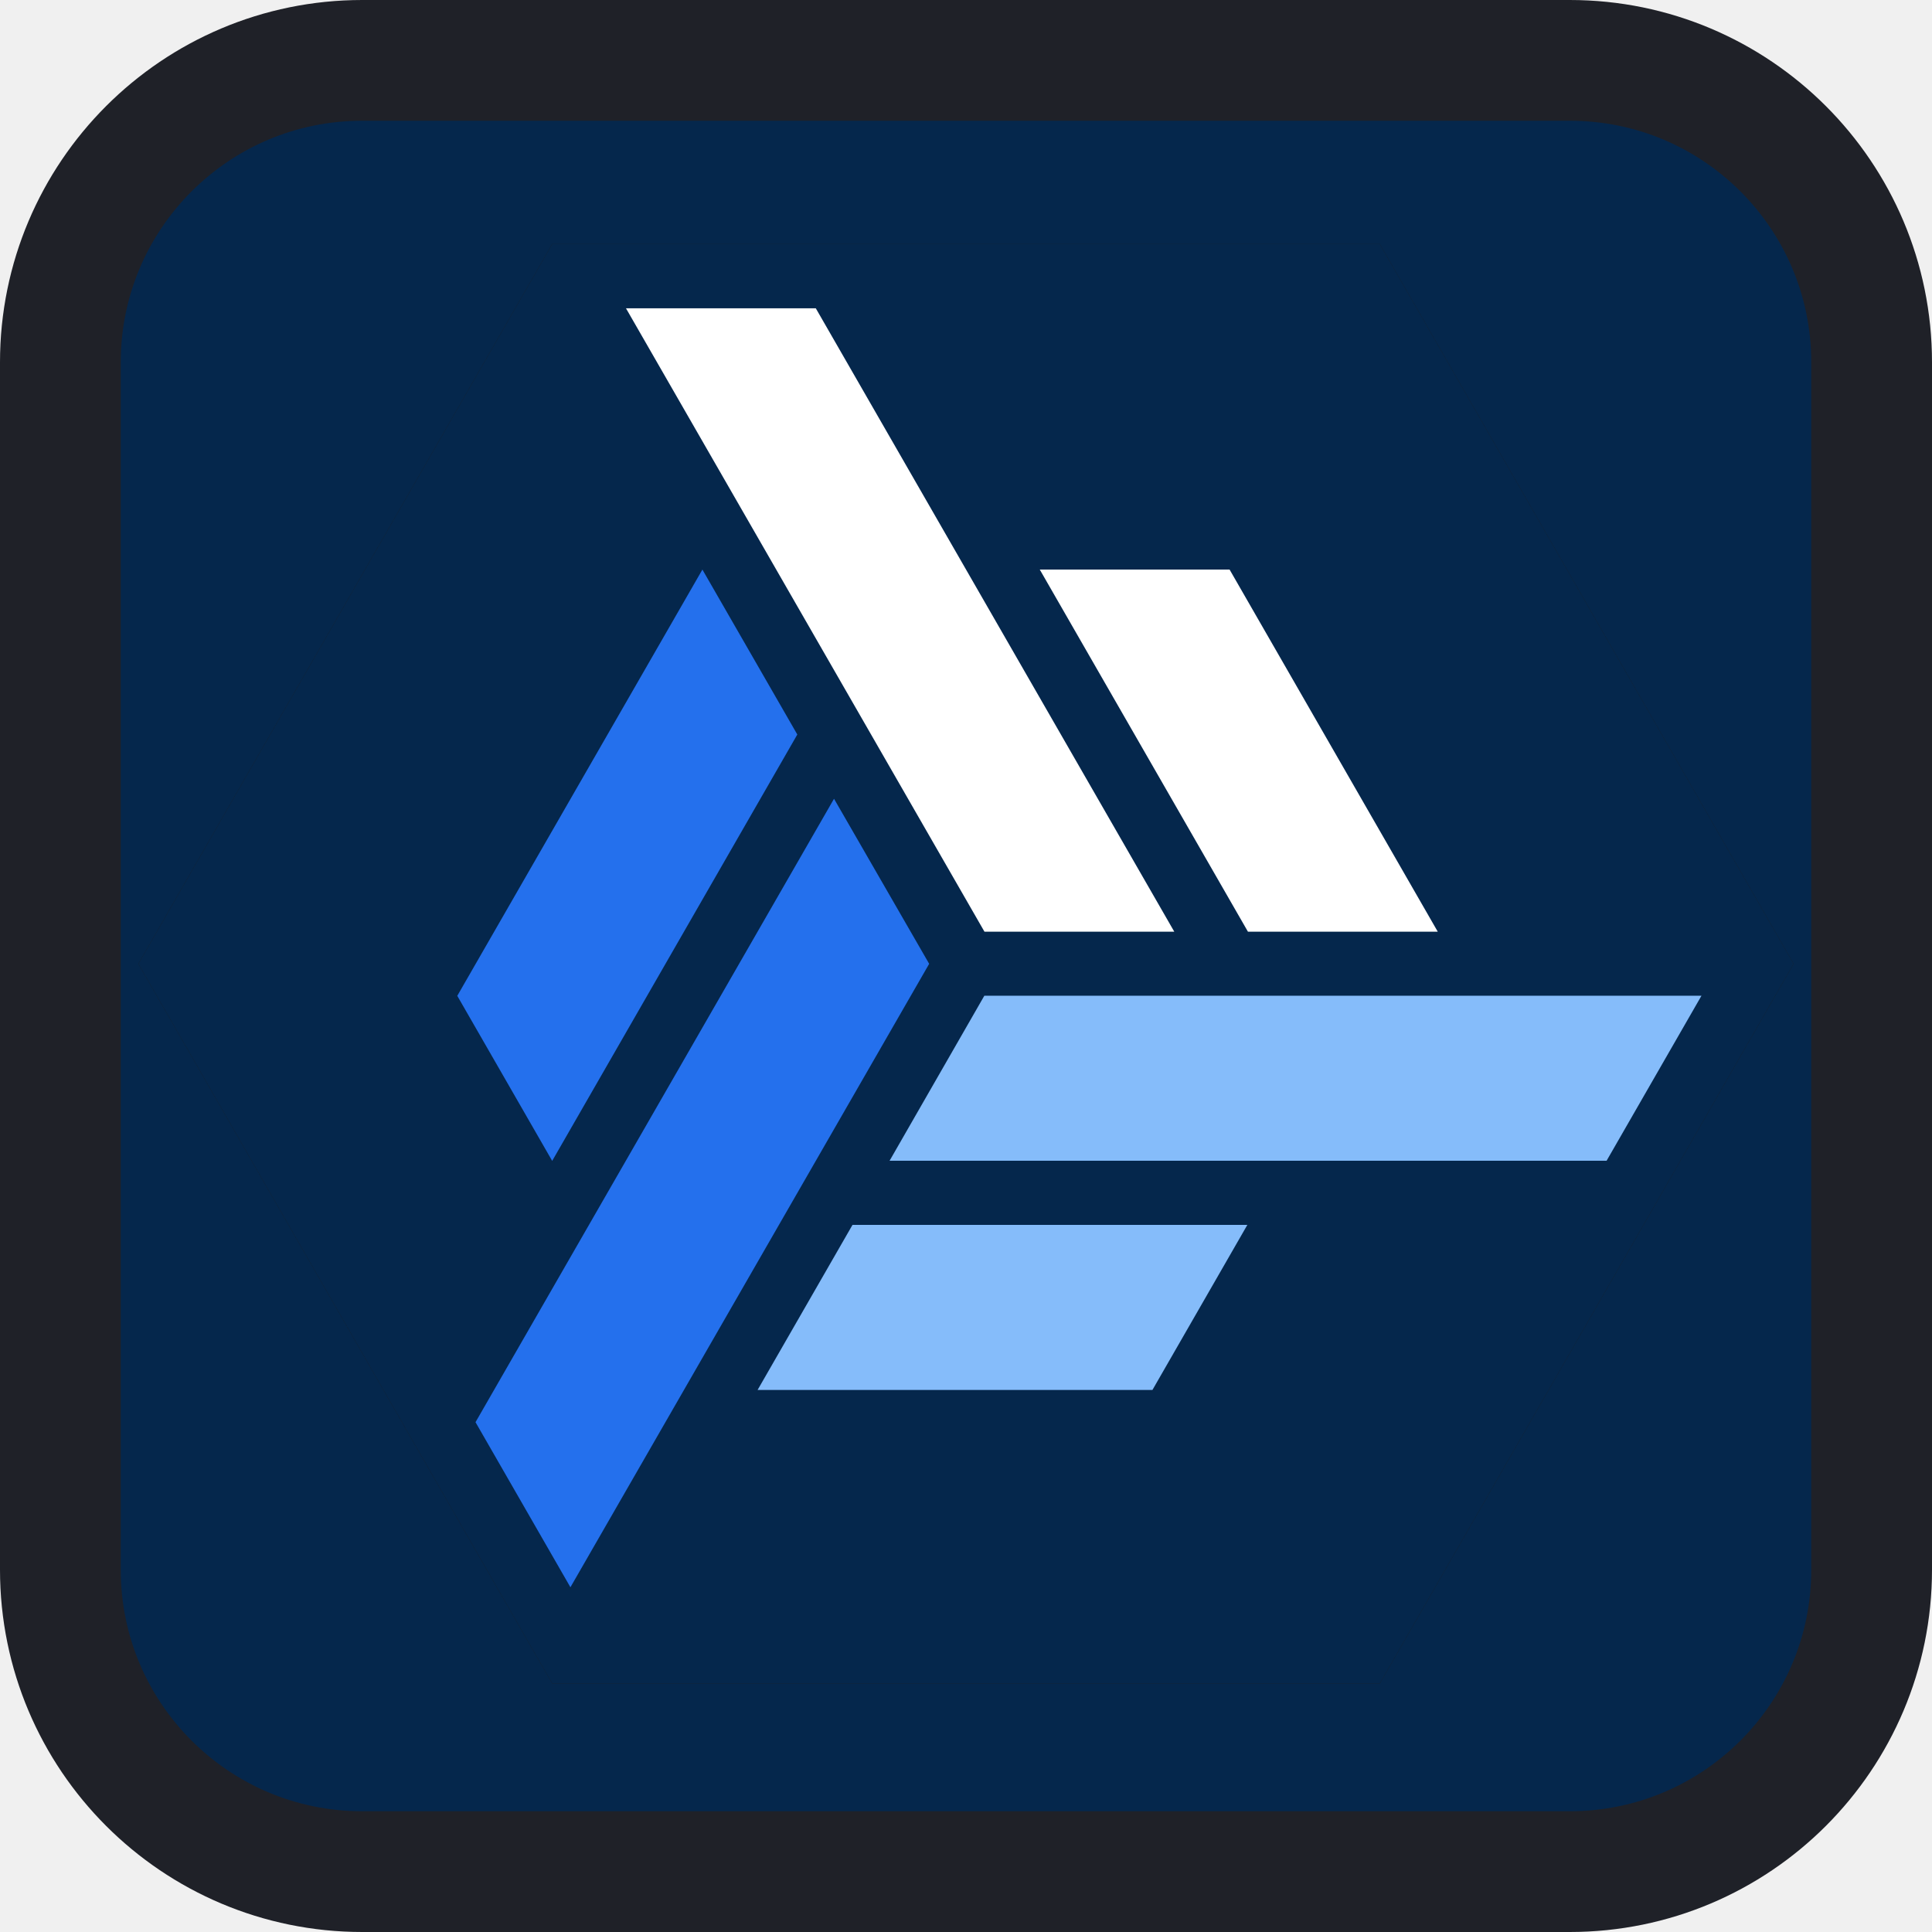
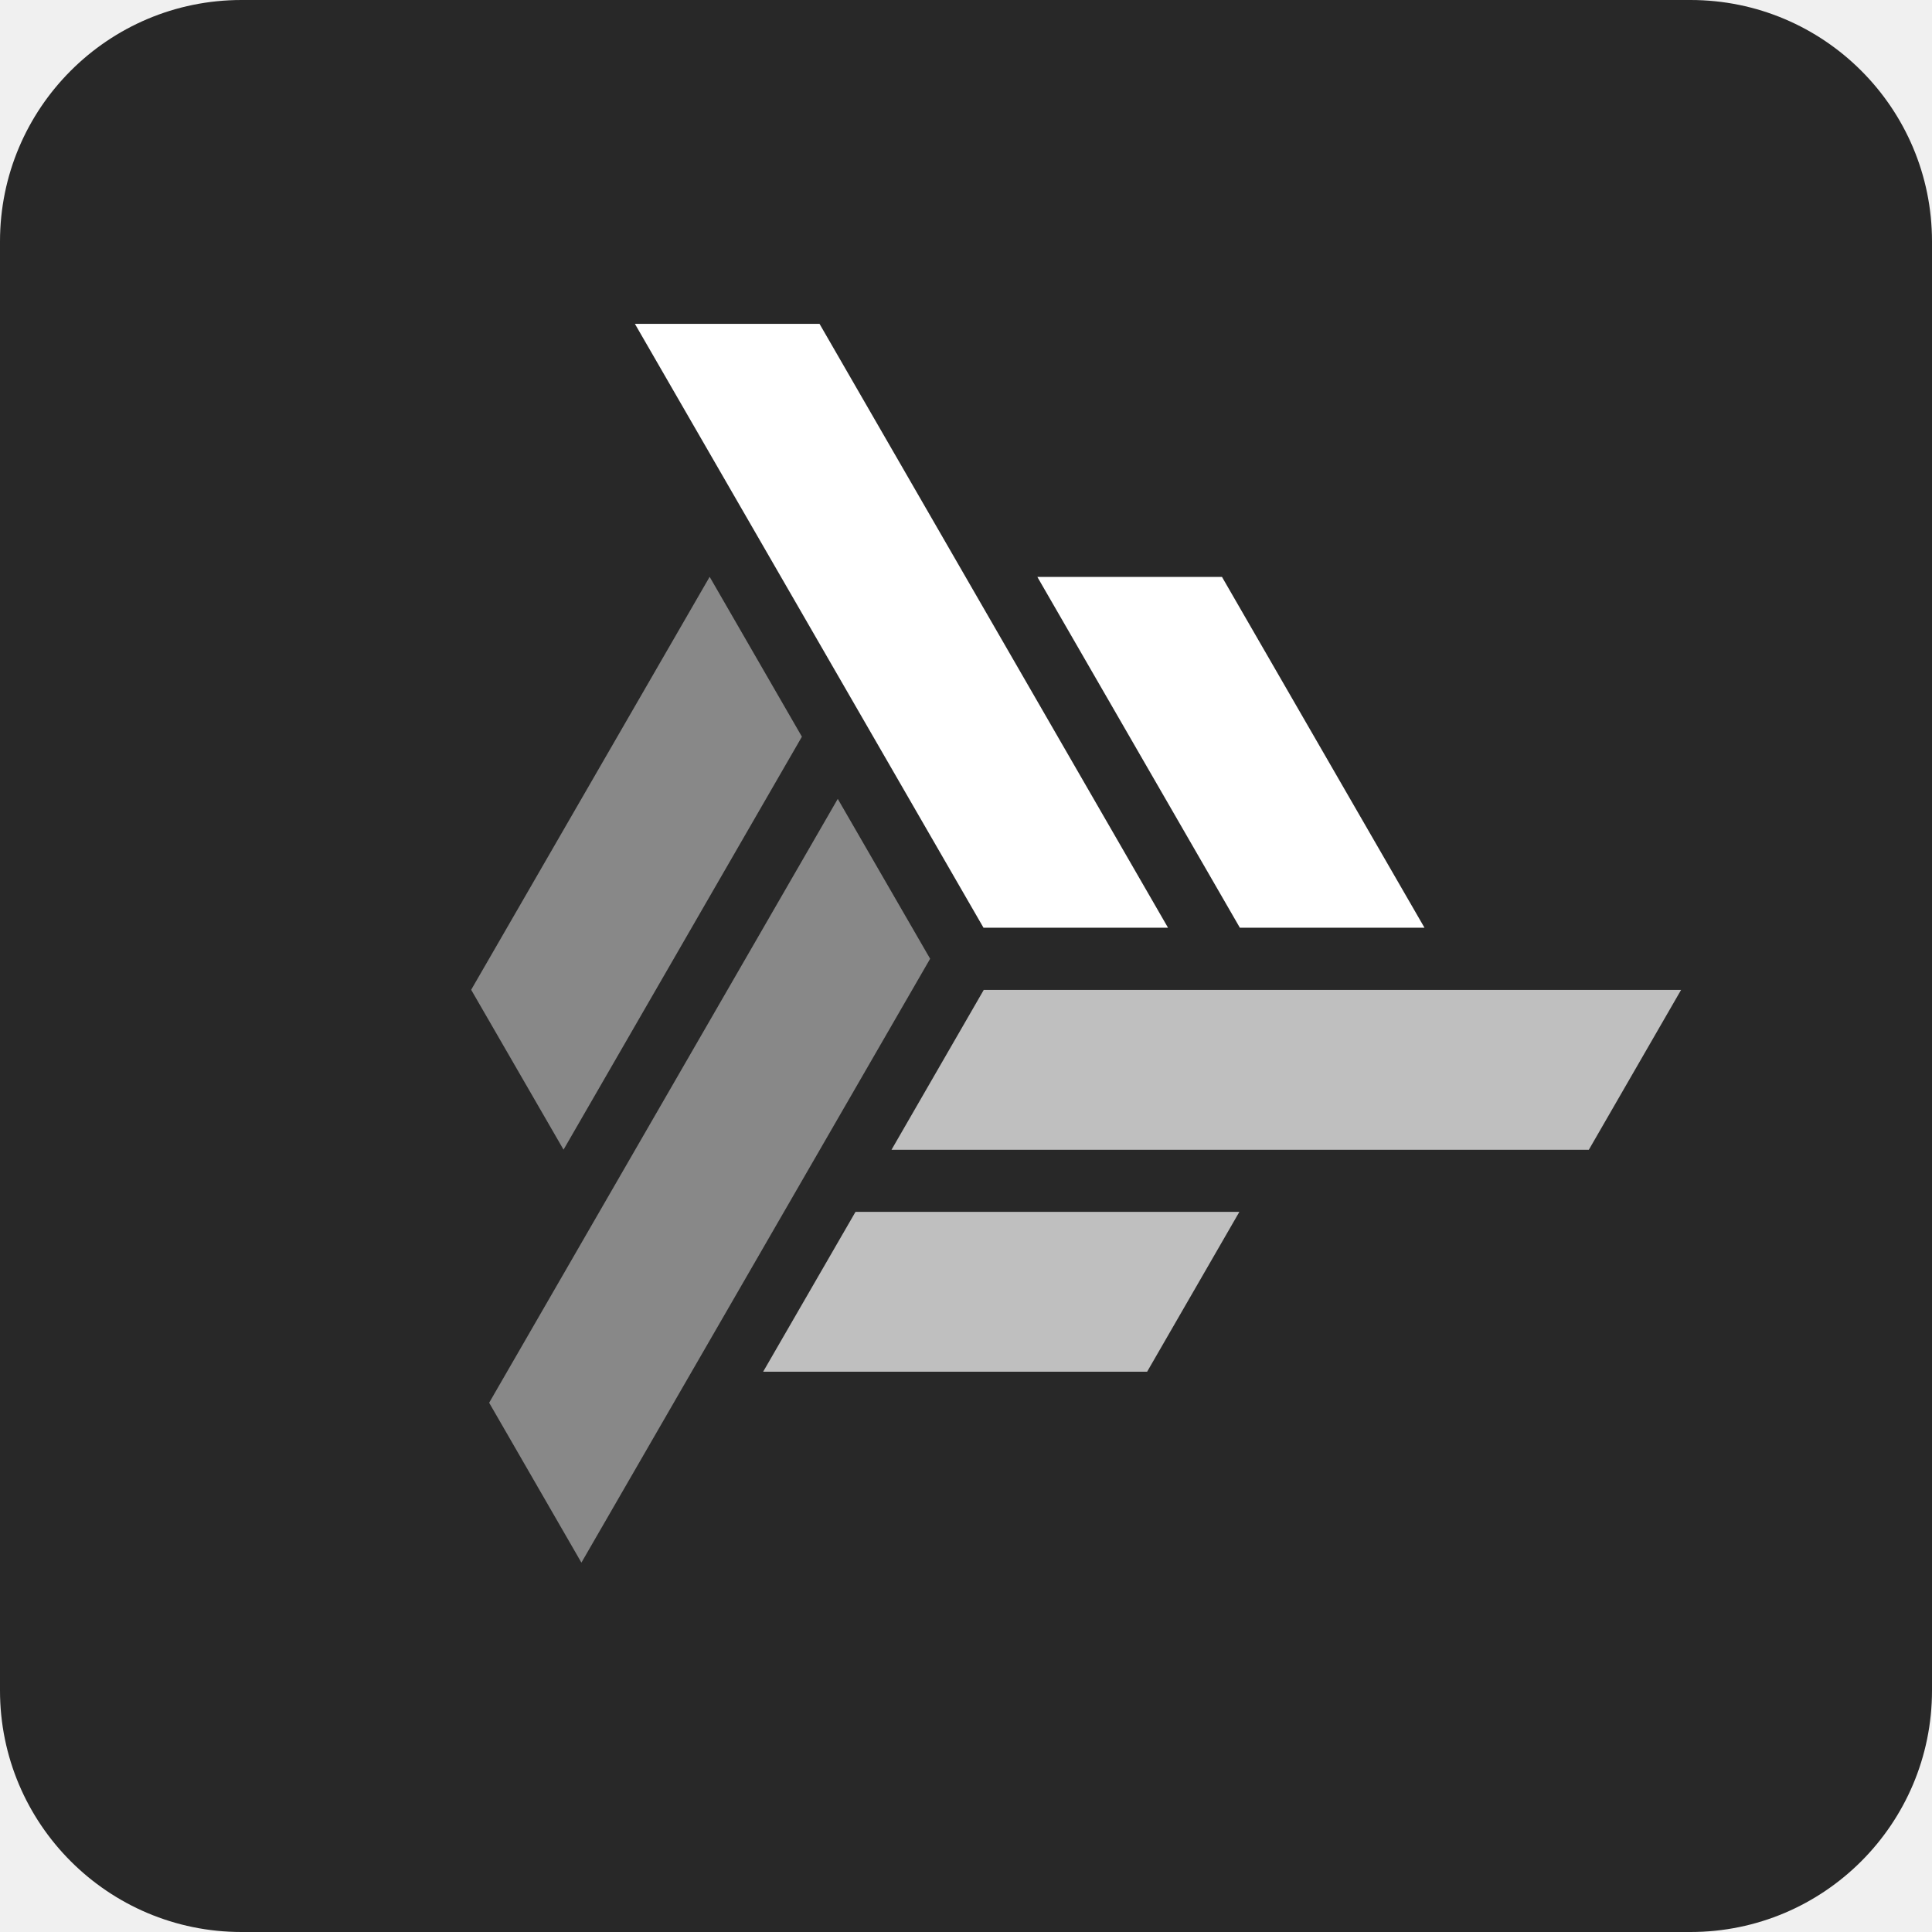
<svg xmlns="http://www.w3.org/2000/svg" width="16" height="16" viewBox="0 0 16 16" fill="none">
-   <rect x="0.5" y="0.5" width="15" height="15" rx="2.5" fill="#05274C" />
-   <rect x="0.5" y="0.5" width="15" height="15" rx="2.5" stroke="#1F2128" />
-   <g clip-path="url(#clip0_6213_17284)">
-     <path d="M4.573 2.021L4.42 2.287L1.146 7.982L3.329 11.778L4.42 13.676L4.573 13.942H11.427L13.61 10.146L14.701 8.247L14.854 7.982L14.701 7.716L11.427 2.021H4.573Z" fill="#1C1C1C" />
-     <path d="M4.573 2.021L4.42 2.287L1.146 7.982L3.329 11.778L4.42 13.676L4.573 13.942H11.427L13.61 10.146L14.701 8.247L14.854 7.982L14.701 7.716L11.427 2.021H4.573Z" fill="#05274C" />
-     <path d="M14.091 8.246L13.305 9.613H7.367L8.152 8.246H14.091ZM9.544 11.511H6.274L7.06 10.144H10.33L9.544 11.511Z" fill="#85BCFA" />
-     <path d="M6.603 6.083L4.573 9.614L3.787 8.247L5.817 4.717L6.603 6.083Z" fill="#2470ED" />
-     <path d="M7.695 7.982L4.724 13.145L3.938 11.778L6.907 6.615L7.695 7.982Z" fill="#2470ED" />
-     <path d="M8.153 7.716L5.184 2.553H6.756L9.725 7.716H8.153ZM10.335 7.716L8.611 4.717H10.183L11.907 7.716H10.335Z" fill="white" />
+   <rect width="16" height="16" rx="2" fill="#282828" />
+   <g clip-path="url(#clip0_6525_160686)">
+     <path d="M14.517 7.683L11.332 2.167H4.665L4.517 2.424L1.332 7.94L3.455 11.618L4.517 13.456L4.665 13.714H11.332L13.455 10.036L14.517 8.198L14.665 7.94L14.517 7.683Z" fill="#282828" />
+     <path d="M13.922 8.198L13.158 9.522H7.383L8.147 8.198H13.922ZM9.5 11.36H6.32L7.085 10.036H10.264L9.5 11.36Z" fill="#BFBFBF" />
+     <path d="M6.641 6.101L4.667 9.521L3.902 8.197L5.877 4.777L6.641 6.101Z" fill="#888888" />
+     <path d="M7.703 7.94L4.815 12.941L4.051 11.617L6.938 6.616L7.703 7.94Z" fill="#888888" />
+     <path d="M8.145 7.683L5.258 2.682H6.787L9.673 7.683H8.145ZM10.268 7.683L8.591 4.778H10.12L11.797 7.683H10.268Z" fill="white" />
  </g>
  <defs>
-     <clipPath id="clip0_6213_17284">
-       <rect width="13.708" height="11.92" fill="white" transform="translate(1.146 2.02148)" />
+     <clipPath id="clip0_6525_160686">
+       <rect width="13.333" height="11.547" fill="white" transform="translate(1.33203 2.16675)" />
    </clipPath>
  </defs>
</svg>
